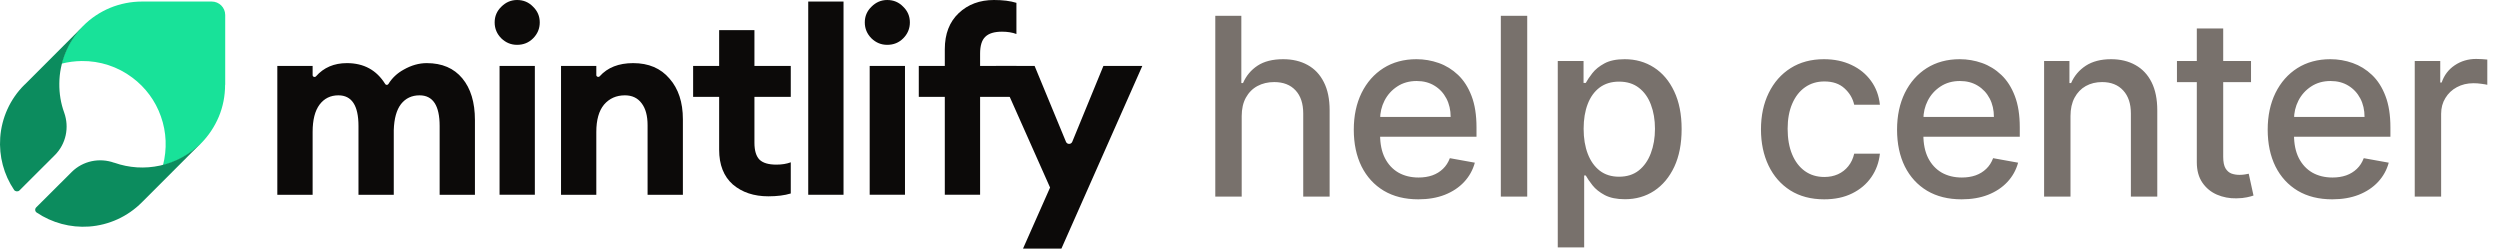
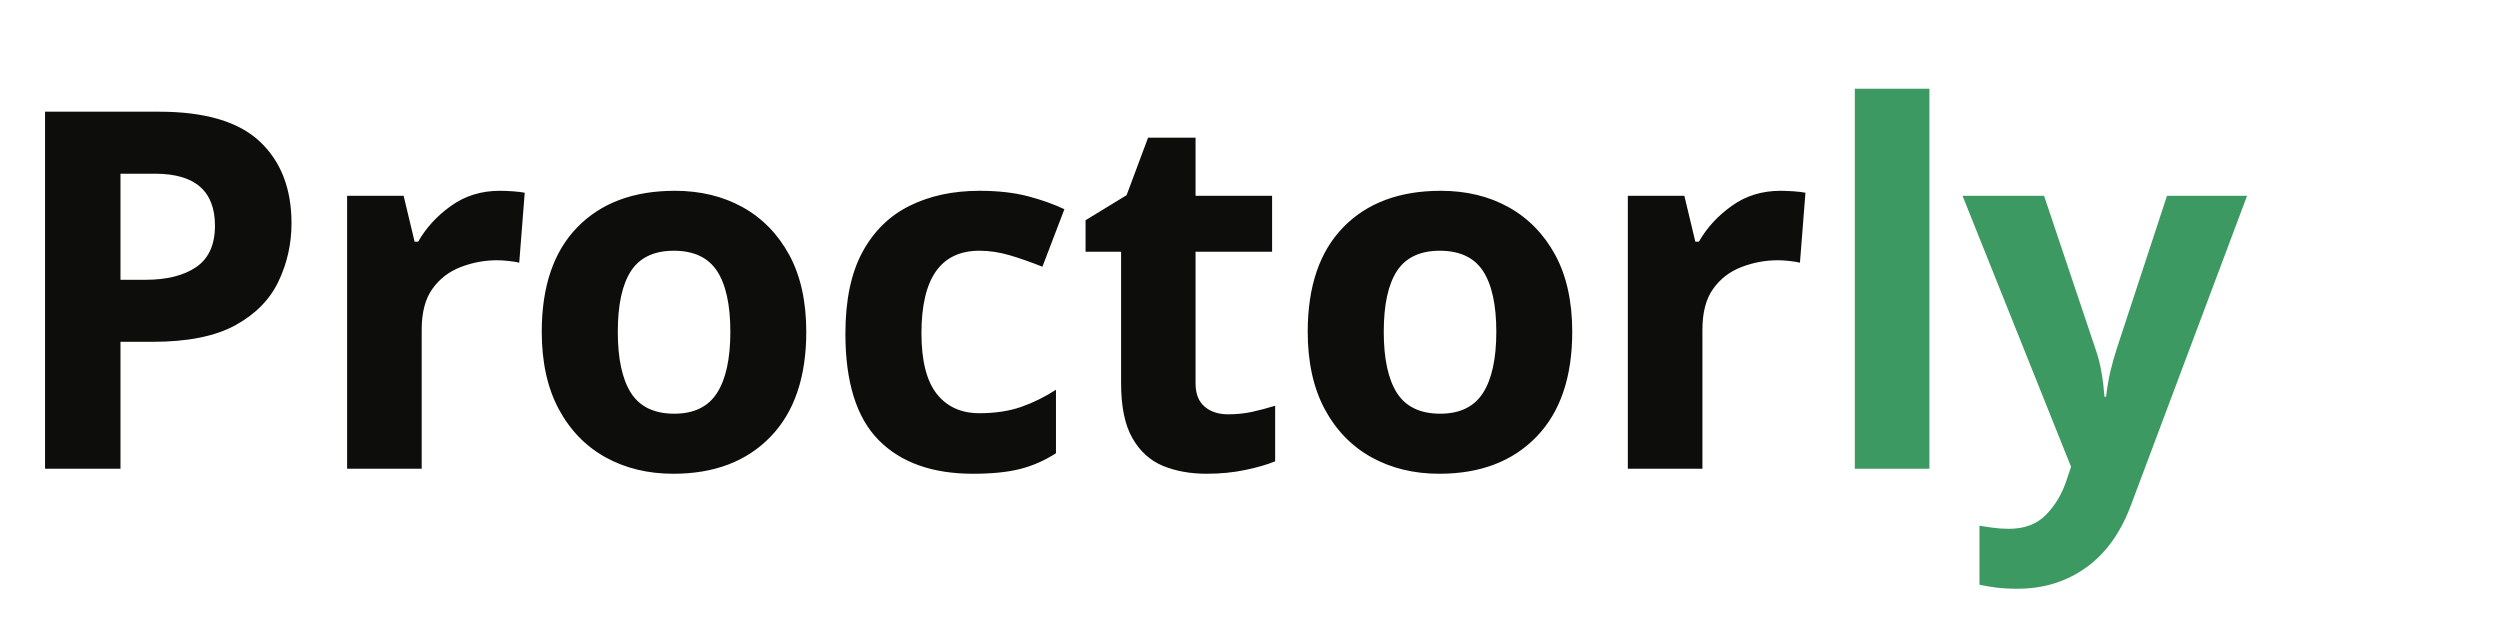
- <svg xmlns="http://www.w3.org/2000/svg" width="181" height="18" viewBox="0 0 181 18" fill="none">
-   <path d="M76.846 18H74.066L76.025 13.579L72.108 4.775H74.906L77.176 10.266C77.26 10.469 77.549 10.469 77.632 10.265L79.886 4.775H82.703L76.846 18Z" fill="#0C0A09" />
-   <path d="M68.404 14.101V7.013H66.52V4.775H68.404V3.563C68.404 2.456 68.74 1.585 69.411 0.951C70.082 0.317 70.934 0 71.966 0C72.601 0 73.141 0.068 73.589 0.205V2.462C73.291 2.35 72.943 2.294 72.545 2.294C71.985 2.294 71.581 2.419 71.332 2.667C71.084 2.904 70.959 3.308 70.959 3.88V4.775H73.589V7.013H70.959V14.101H68.404Z" fill="#0C0A09" />
-   <path d="M64.234 3.246C63.798 3.246 63.419 3.09 63.096 2.779C62.773 2.456 62.611 2.07 62.611 1.623C62.611 1.175 62.773 0.796 63.096 0.485C63.419 0.162 63.798 0 64.234 0C64.694 0 65.079 0.162 65.39 0.485C65.713 0.796 65.875 1.175 65.875 1.623C65.875 2.07 65.713 2.456 65.39 2.779C65.079 3.09 64.694 3.246 64.234 3.246ZM62.965 14.101V4.775H65.521V14.101H62.965Z" fill="#0C0A09" />
-   <path d="M58.516 14.101V0.112H61.071V14.101H58.516Z" fill="#0C0A09" />
-   <path d="M55.629 14.213C54.584 14.213 53.726 13.927 53.055 13.355C52.396 12.771 52.066 11.932 52.066 10.837V7.013H50.182V4.775H52.066V2.182H54.621V4.775H57.252V7.013H54.621V10.334C54.621 10.906 54.746 11.316 54.995 11.565C55.243 11.801 55.647 11.919 56.207 11.919C56.605 11.919 56.953 11.863 57.252 11.751V14.008C56.804 14.145 56.263 14.213 55.629 14.213Z" fill="#0C0A09" />
-   <path d="M40.618 14.102V4.775H43.173V5.436C43.173 5.558 43.339 5.612 43.42 5.521C43.989 4.887 44.796 4.57 45.84 4.57C46.96 4.57 47.836 4.943 48.471 5.689C49.117 6.423 49.441 7.405 49.441 8.636V14.102H46.885V9.065C46.885 8.381 46.742 7.853 46.456 7.48C46.17 7.094 45.766 6.902 45.244 6.902C44.622 6.902 44.118 7.126 43.733 7.573C43.36 8.021 43.173 8.68 43.173 9.55V14.102H40.618Z" fill="#0C0A09" />
-   <path d="M37.436 3.246C37.001 3.246 36.622 3.09 36.298 2.779C35.975 2.456 35.813 2.07 35.813 1.623C35.813 1.175 35.975 0.796 36.298 0.485C36.622 0.162 37.001 0 37.436 0C37.896 0 38.282 0.162 38.593 0.485C38.916 0.796 39.078 1.175 39.078 1.623C39.078 2.07 38.916 2.456 38.593 2.779C38.282 3.09 37.896 3.246 37.436 3.246ZM36.168 14.101V4.775H38.723V14.101H36.168Z" fill="#0C0A09" />
-   <path d="M31.83 14.102V9.121C31.83 7.642 31.345 6.902 30.375 6.902C29.815 6.902 29.367 7.113 29.032 7.536C28.708 7.959 28.534 8.587 28.509 9.42V14.102H25.954V9.121C25.954 7.642 25.469 6.902 24.499 6.902C23.927 6.902 23.473 7.126 23.137 7.573C22.802 8.021 22.634 8.68 22.634 9.55V14.102H20.078V4.775H22.634V5.443C22.634 5.564 22.797 5.618 22.877 5.527C23.44 4.889 24.186 4.57 25.115 4.57C26.341 4.57 27.266 5.075 27.889 6.084C27.941 6.168 28.068 6.167 28.12 6.082C28.389 5.644 28.761 5.296 29.237 5.036C29.784 4.726 30.337 4.57 30.897 4.57C32.004 4.57 32.862 4.937 33.471 5.671C34.08 6.404 34.385 7.412 34.385 8.692V14.102H31.83Z" fill="#0C0A09" />
-   <path d="M16.305 6.139V1.086C16.305 0.544 15.865 0.112 15.331 0.112H10.281C9.488 0.112 8.702 0.269 7.972 0.568C7.242 0.874 6.574 1.314 6.016 1.88L5.977 1.919C5.239 2.666 4.713 3.593 4.446 4.614C4.925 4.488 5.419 4.426 5.914 4.418C7.234 4.402 8.53 4.826 9.582 5.62C10.532 6.327 11.255 7.301 11.648 8.425C12.056 9.564 12.103 10.806 11.797 11.977C12.81 11.71 13.745 11.183 14.491 10.444L14.53 10.405C15.088 9.847 15.535 9.179 15.842 8.449C16.148 7.718 16.297 6.932 16.297 6.139H16.305Z" fill="#18E299" />
-   <path d="M4.295 6.053C4.303 4.503 4.921 3.016 6.008 1.904L1.807 6.108C1.791 6.124 1.775 6.131 1.76 6.147C0.735 7.165 0.117 8.527 0.015 9.967C-0.079 11.313 0.273 12.644 1.024 13.756C1.096 13.862 1.29 13.897 1.4 13.795L3.974 11.227C4.78 10.421 5.03 9.223 4.647 8.151C4.404 7.486 4.287 6.773 4.295 6.053Z" fill="#0C8C5E" />
-   <path d="M14.506 10.406C13.7 11.196 12.69 11.744 11.595 11.987C10.492 12.23 9.349 12.159 8.285 11.784C8.285 11.784 8.277 11.784 8.27 11.784C7.198 11.4 6.001 11.65 5.195 12.449L2.62 15.016C2.511 15.126 2.527 15.306 2.66 15.392C3.771 16.136 5.101 16.496 6.447 16.402C7.886 16.3 9.24 15.682 10.265 14.656L10.304 14.617L14.506 10.414V10.406Z" fill="#0C8C5E" />
-   <path d="M89.899 8.403V14.232H87.987V1.142H89.873V6.012H89.995C90.225 5.484 90.576 5.064 91.049 4.753C91.522 4.442 92.14 4.286 92.903 4.286C93.576 4.286 94.164 4.425 94.667 4.702C95.174 4.979 95.566 5.392 95.843 5.942C96.124 6.487 96.265 7.169 96.265 7.987V14.232H94.354V8.218C94.354 7.497 94.168 6.939 93.798 6.543C93.427 6.142 92.911 5.942 92.251 5.942C91.799 5.942 91.394 6.038 91.036 6.23C90.683 6.421 90.404 6.703 90.199 7.073C89.999 7.44 89.899 7.883 89.899 8.403ZM102.687 14.431C101.72 14.431 100.887 14.224 100.188 13.81C99.493 13.393 98.956 12.807 98.577 12.053C98.202 11.294 98.014 10.406 98.014 9.387C98.014 8.382 98.202 7.495 98.577 6.728C98.956 5.961 99.485 5.362 100.162 4.932C100.844 4.502 101.641 4.286 102.553 4.286C103.107 4.286 103.644 4.378 104.164 4.561C104.684 4.745 105.15 5.032 105.564 5.424C105.977 5.816 106.303 6.325 106.542 6.952C106.78 7.574 106.899 8.33 106.899 9.221V9.899H99.095V8.467H105.027C105.027 7.964 104.924 7.519 104.72 7.131C104.515 6.739 104.228 6.43 103.857 6.204C103.49 5.978 103.06 5.865 102.566 5.865C102.029 5.865 101.56 5.997 101.159 6.262C100.763 6.521 100.456 6.862 100.239 7.284C100.026 7.702 99.919 8.156 99.919 8.646V9.764C99.919 10.421 100.034 10.979 100.265 11.439C100.499 11.899 100.825 12.251 101.242 12.494C101.66 12.732 102.148 12.852 102.706 12.852C103.068 12.852 103.399 12.801 103.697 12.698C103.995 12.592 104.253 12.434 104.47 12.225C104.688 12.017 104.854 11.759 104.969 11.452L106.778 11.778C106.633 12.31 106.373 12.777 105.998 13.178C105.627 13.574 105.161 13.883 104.598 14.105C104.04 14.322 103.403 14.431 102.687 14.431ZM110.571 1.142V14.232H108.66V1.142H110.571ZM112.782 17.914V4.414H114.649V6.006H114.809C114.92 5.801 115.079 5.565 115.288 5.296C115.497 5.028 115.787 4.793 116.157 4.593C116.528 4.389 117.018 4.286 117.628 4.286C118.42 4.286 119.128 4.487 119.75 4.887C120.372 5.288 120.86 5.865 121.214 6.62C121.572 7.374 121.75 8.281 121.75 9.343C121.75 10.404 121.574 11.313 121.22 12.072C120.866 12.826 120.38 13.408 119.763 13.817C119.145 14.222 118.439 14.424 117.647 14.424C117.05 14.424 116.562 14.324 116.183 14.124C115.808 13.924 115.514 13.689 115.301 13.421C115.088 13.152 114.924 12.914 114.809 12.705H114.694V17.914H112.782ZM114.655 9.323C114.655 10.014 114.755 10.619 114.956 11.139C115.156 11.659 115.446 12.066 115.825 12.36C116.204 12.649 116.669 12.794 117.219 12.794C117.79 12.794 118.267 12.643 118.65 12.34C119.034 12.034 119.324 11.618 119.52 11.094C119.72 10.57 119.82 9.98 119.82 9.323C119.82 8.676 119.722 8.094 119.526 7.578C119.334 7.063 119.045 6.656 118.657 6.357C118.273 6.059 117.794 5.91 117.219 5.91C116.665 5.91 116.196 6.053 115.812 6.338C115.433 6.624 115.145 7.022 114.949 7.534C114.753 8.045 114.655 8.642 114.655 9.323ZM132.071 14.431C131.121 14.431 130.303 14.215 129.617 13.785C128.935 13.35 128.411 12.752 128.044 11.989C127.678 11.226 127.494 10.352 127.494 9.368C127.494 8.371 127.682 7.491 128.057 6.728C128.432 5.961 128.96 5.362 129.642 4.932C130.324 4.502 131.127 4.286 132.052 4.286C132.798 4.286 133.462 4.425 134.046 4.702C134.63 4.975 135.101 5.358 135.459 5.852C135.821 6.347 136.036 6.924 136.105 7.585H134.244C134.142 7.124 133.908 6.728 133.541 6.396C133.179 6.063 132.693 5.897 132.084 5.897C131.551 5.897 131.085 6.038 130.684 6.319C130.288 6.596 129.979 6.992 129.757 7.508C129.536 8.019 129.425 8.624 129.425 9.323C129.425 10.039 129.533 10.657 129.751 11.177C129.968 11.697 130.275 12.1 130.671 12.385C131.072 12.671 131.543 12.813 132.084 12.813C132.446 12.813 132.774 12.747 133.068 12.615C133.367 12.479 133.616 12.285 133.816 12.034C134.021 11.782 134.163 11.48 134.244 11.126H136.105C136.036 11.761 135.83 12.328 135.484 12.826C135.139 13.325 134.677 13.717 134.097 14.002C133.522 14.288 132.847 14.431 132.071 14.431ZM142.02 14.431C141.053 14.431 140.219 14.224 139.521 13.81C138.826 13.393 138.289 12.807 137.91 12.053C137.535 11.294 137.347 10.406 137.347 9.387C137.347 8.382 137.535 7.495 137.91 6.728C138.289 5.961 138.817 5.362 139.495 4.932C140.177 4.502 140.974 4.286 141.886 4.286C142.44 4.286 142.977 4.378 143.496 4.561C144.016 4.745 144.483 5.032 144.896 5.424C145.31 5.816 145.636 6.325 145.874 6.952C146.113 7.574 146.232 8.33 146.232 9.221V9.899H138.428V8.467H144.359C144.359 7.964 144.257 7.519 144.053 7.131C143.848 6.739 143.56 6.43 143.19 6.204C142.823 5.978 142.393 5.865 141.898 5.865C141.362 5.865 140.893 5.997 140.492 6.262C140.096 6.521 139.789 6.862 139.572 7.284C139.359 7.702 139.252 8.156 139.252 8.646V9.764C139.252 10.421 139.367 10.979 139.597 11.439C139.832 11.899 140.158 12.251 140.575 12.494C140.993 12.732 141.481 12.852 142.039 12.852C142.401 12.852 142.732 12.801 143.03 12.698C143.328 12.592 143.586 12.434 143.803 12.225C144.021 12.017 144.187 11.759 144.302 11.452L146.111 11.778C145.966 12.31 145.706 12.777 145.331 13.178C144.96 13.574 144.494 13.883 143.931 14.105C143.373 14.322 142.736 14.431 142.02 14.431ZM149.904 8.403V14.232H147.993V4.414H149.827V6.012H149.949C150.175 5.492 150.528 5.075 151.01 4.759C151.496 4.444 152.107 4.286 152.844 4.286C153.513 4.286 154.099 4.427 154.602 4.708C155.105 4.985 155.495 5.399 155.772 5.948C156.049 6.498 156.187 7.178 156.187 7.987V14.232H154.276V8.218C154.276 7.506 154.091 6.95 153.72 6.549C153.349 6.144 152.84 5.942 152.192 5.942C151.749 5.942 151.355 6.038 151.01 6.23C150.669 6.421 150.398 6.703 150.198 7.073C150.002 7.44 149.904 7.883 149.904 8.403ZM162.974 4.414V5.948H157.611V4.414H162.974ZM159.049 2.062H160.96V11.35C160.96 11.72 161.016 11.999 161.126 12.187C161.237 12.37 161.38 12.496 161.555 12.564C161.734 12.628 161.928 12.66 162.136 12.66C162.29 12.66 162.424 12.649 162.539 12.628C162.654 12.607 162.744 12.59 162.808 12.577L163.153 14.156C163.042 14.198 162.884 14.241 162.68 14.284C162.475 14.33 162.219 14.356 161.913 14.36C161.41 14.369 160.941 14.279 160.506 14.092C160.072 13.904 159.72 13.614 159.452 13.223C159.183 12.83 159.049 12.338 159.049 11.746V2.062ZM168.854 14.431C167.887 14.431 167.054 14.224 166.355 13.81C165.66 13.393 165.123 12.807 164.744 12.053C164.369 11.294 164.181 10.406 164.181 9.387C164.181 8.382 164.369 7.495 164.744 6.728C165.123 5.961 165.652 5.362 166.329 4.932C167.011 4.502 167.808 4.286 168.72 4.286C169.274 4.286 169.811 4.378 170.331 4.561C170.85 4.745 171.317 5.032 171.73 5.424C172.144 5.816 172.47 6.325 172.708 6.952C172.947 7.574 173.066 8.33 173.066 9.221V9.899H165.262V8.467H171.193C171.193 7.964 171.091 7.519 170.887 7.131C170.682 6.739 170.394 6.43 170.024 6.204C169.657 5.978 169.227 5.865 168.733 5.865C168.196 5.865 167.727 5.997 167.326 6.262C166.93 6.521 166.623 6.862 166.406 7.284C166.193 7.702 166.086 8.156 166.086 8.646V9.764C166.086 10.421 166.201 10.979 166.431 11.439C166.666 11.899 166.992 12.251 167.409 12.494C167.827 12.732 168.315 12.852 168.873 12.852C169.235 12.852 169.566 12.801 169.864 12.698C170.162 12.592 170.42 12.434 170.637 12.225C170.855 12.017 171.021 11.759 171.136 11.452L172.945 11.778C172.8 12.31 172.54 12.777 172.165 13.178C171.794 13.574 171.328 13.883 170.765 14.105C170.207 14.322 169.57 14.431 168.854 14.431ZM174.827 14.232V4.414H176.674V5.974H176.776C176.955 5.445 177.271 5.03 177.722 4.727C178.178 4.421 178.694 4.267 179.269 4.267C179.389 4.267 179.529 4.271 179.691 4.28C179.857 4.289 179.987 4.299 180.081 4.312V6.14C180.004 6.119 179.868 6.095 179.672 6.07C179.476 6.04 179.28 6.025 179.084 6.025C178.632 6.025 178.23 6.121 177.876 6.313C177.526 6.5 177.249 6.762 177.045 7.099C176.84 7.431 176.738 7.811 176.738 8.237V14.232H174.827Z" fill="#78716C" />
+ <svg xmlns="http://www.w3.org/2000/svg" viewBox="0 0 320 80" role="img" aria-label="Proctorly">
+   <text x="0" y="60" font-family="Teachers, system-ui, sans-serif" font-weight="800" font-size="64" letter-spacing="-0.75" fill="#0d0d0b">Proctor<tspan fill="#3d9962">ly</tspan>
+   </text>
</svg>
